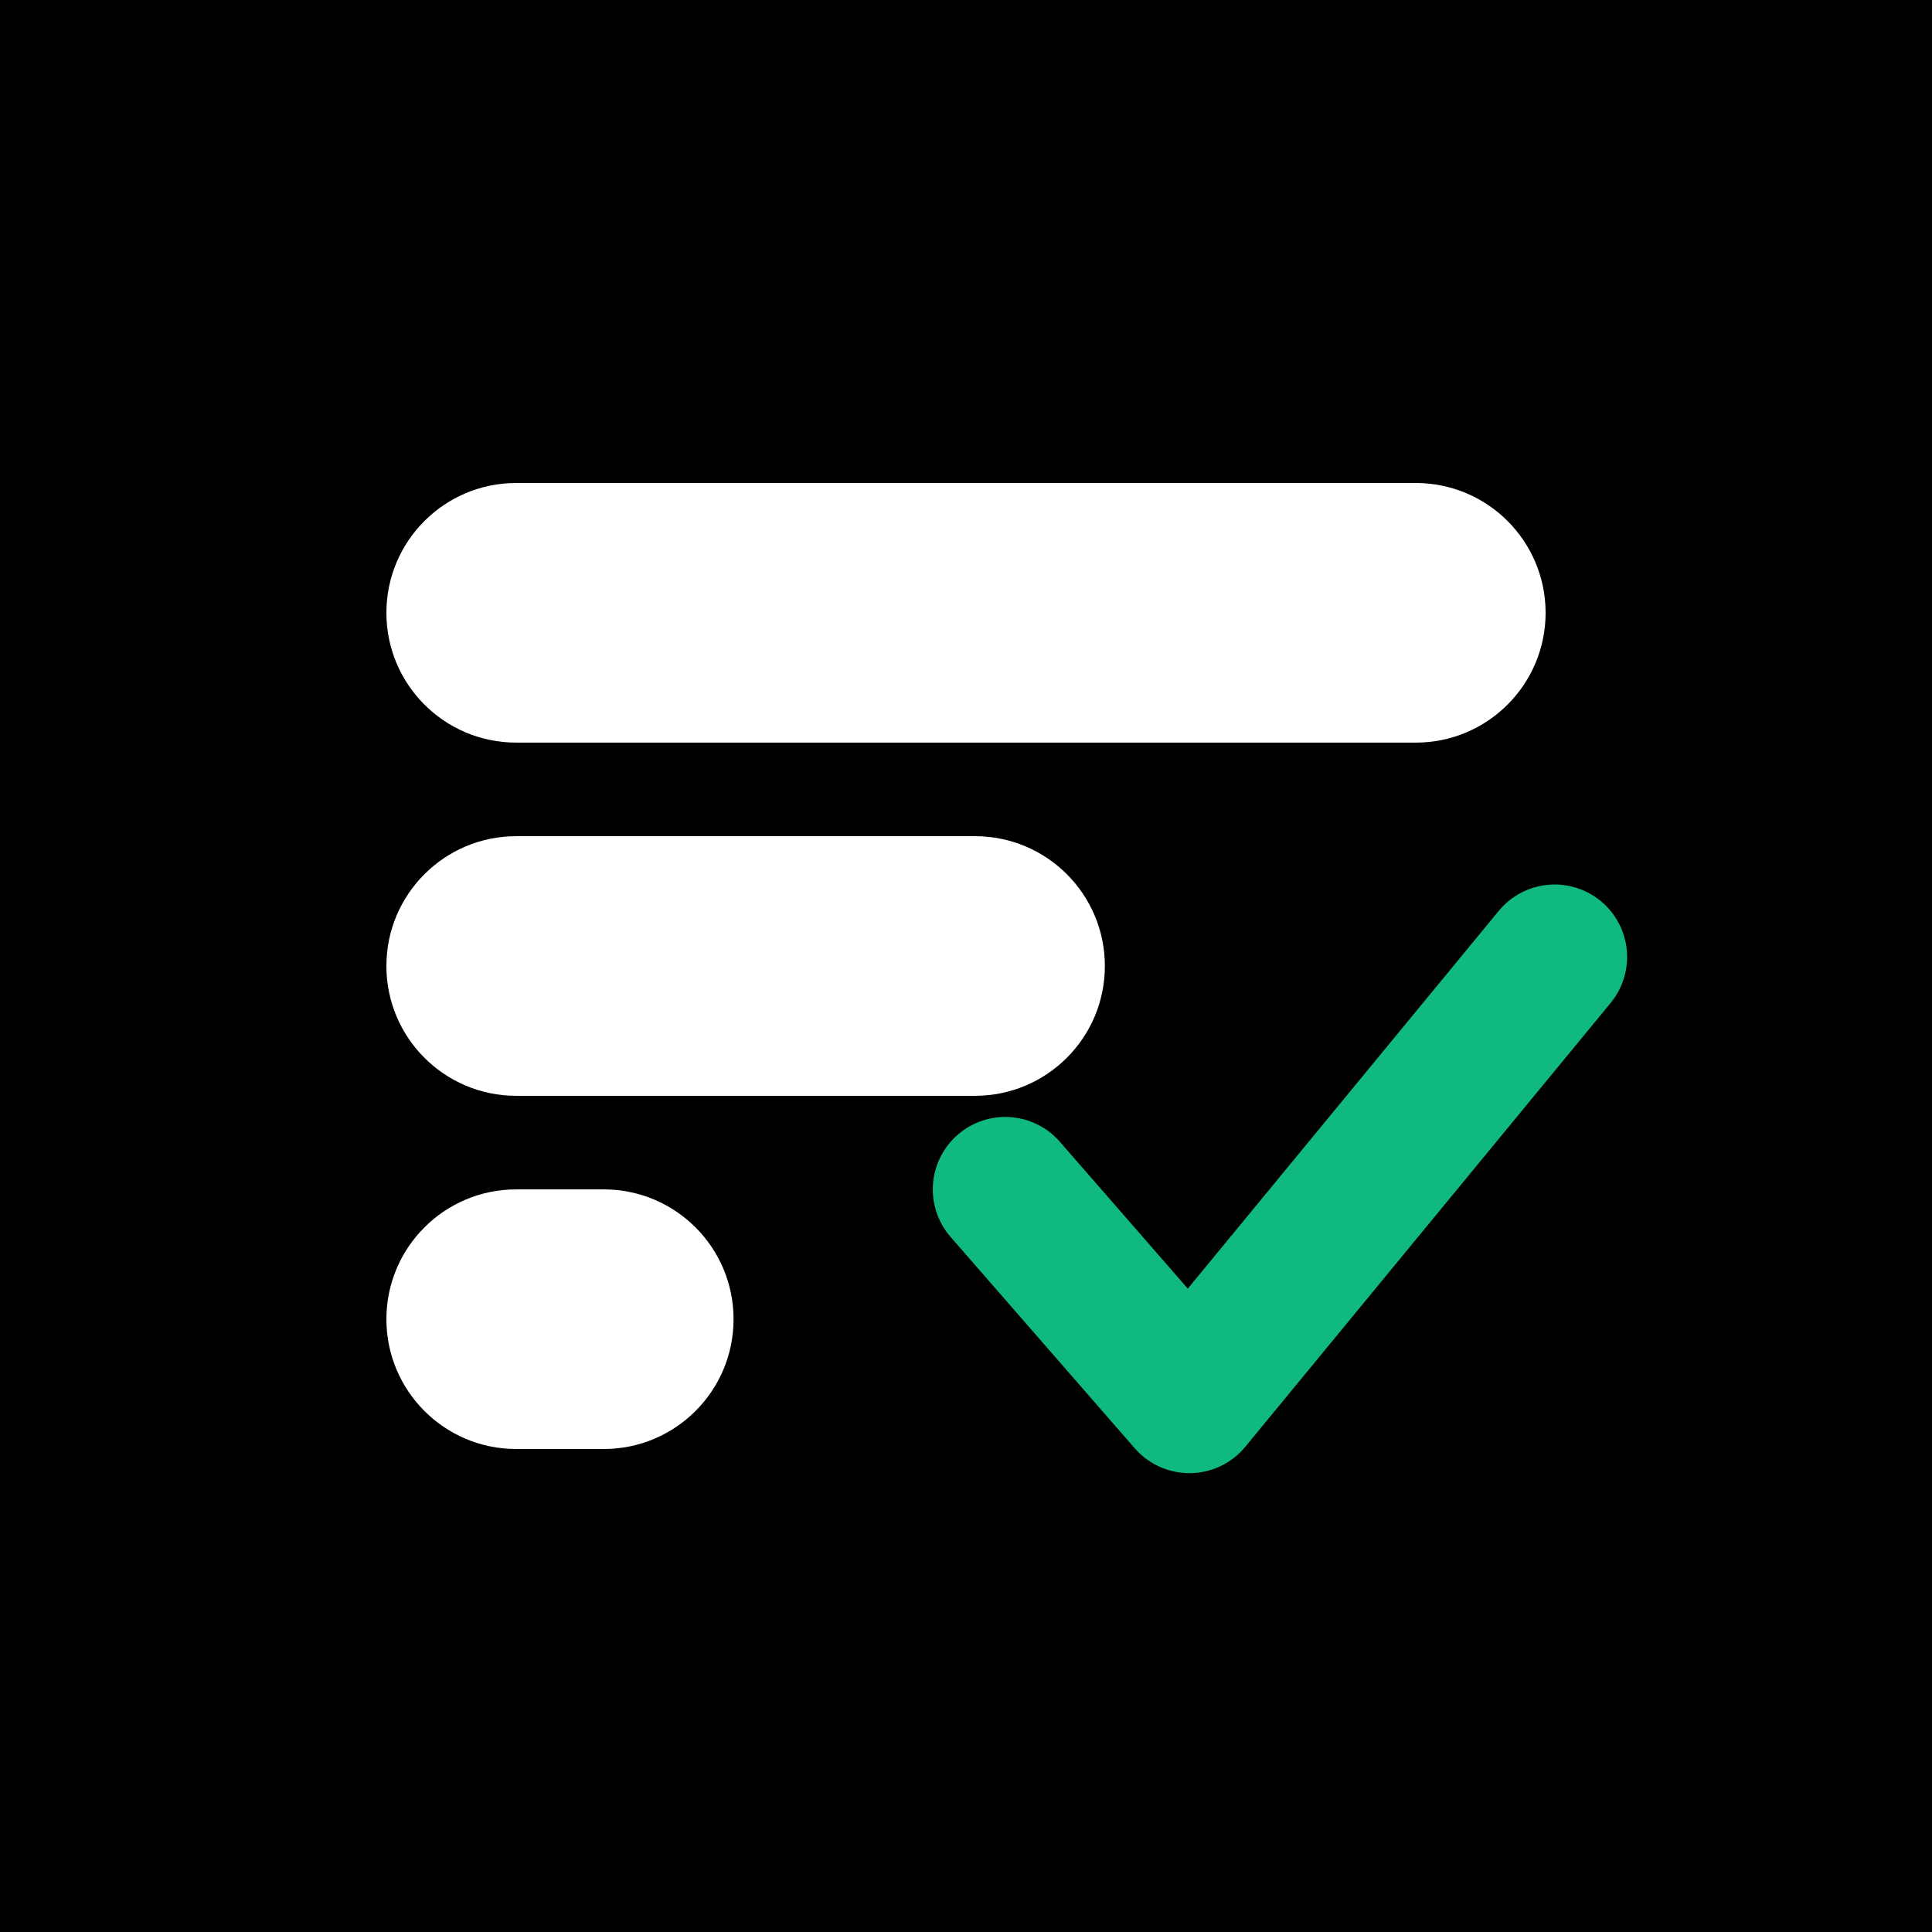
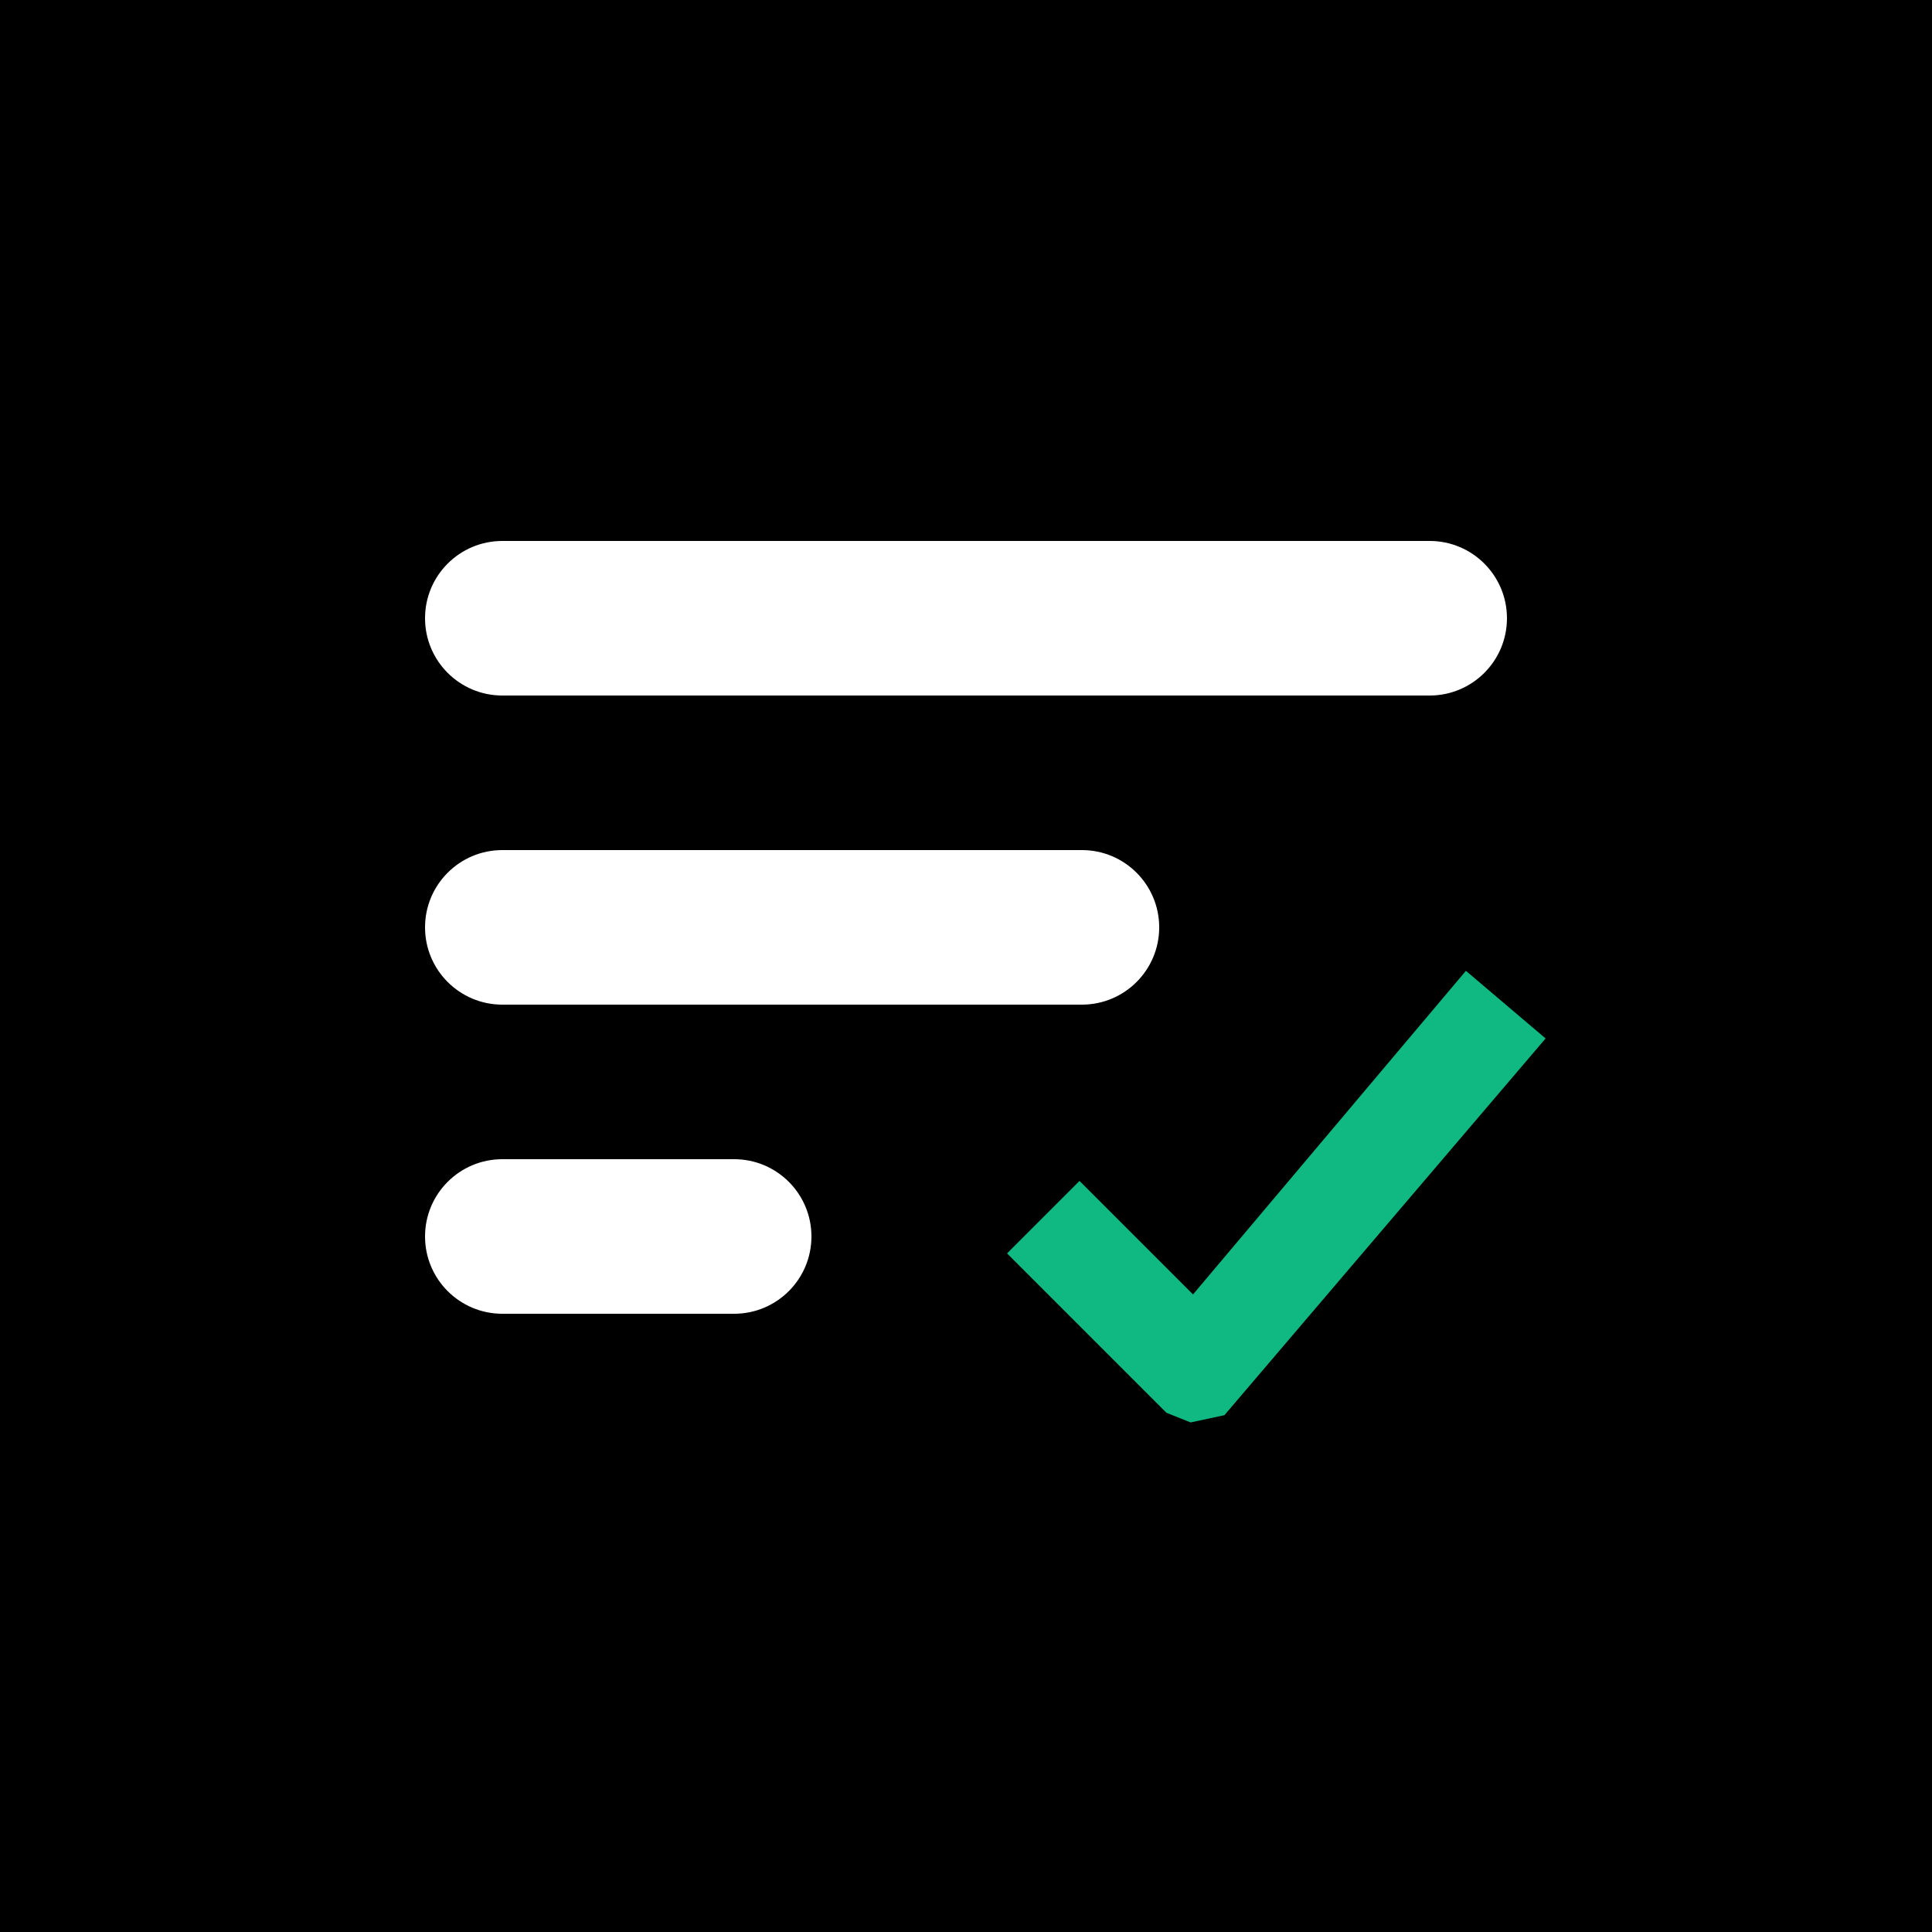
<svg xmlns="http://www.w3.org/2000/svg" viewBox="0 0 64 64">
  <rect width="64" height="64" fill="#000" />
  <g fill="#fff">
-     <rect x="12.8" y="16" width="38.4" height="8.6" rx="4.3" />
-     <rect x="12.8" y="27.7" width="23.8" height="8.6" rx="4.3" />
-     <rect x="12.8" y="39.4" width="11.5" height="8.6" rx="4.3" />
+     <rect x="14.08" y="17.92" width="35.84" height="5.12" rx="2.56" />
+     <rect x="14.08" y="28.16" width="24.32" height="5.12" rx="2.56" />
+     <rect x="14.08" y="38.4" width="12.8" height="5.12" rx="2.56" />
  </g>
-   <path d="M33.3 39.4 L39.4 46.4 L51.5 31.7" fill="none" stroke="#10b981" stroke-width="4.8" stroke-linecap="round" stroke-linejoin="round" />
+   <path d="M48.56 32.16 L51.20 34.40 L40.56 46.88 L39.44 47.12 L38.64 46.80 L33.36 41.52 L35.76 39.12 L39.52 42.88 Z" fill="#10b981" />
</svg>
